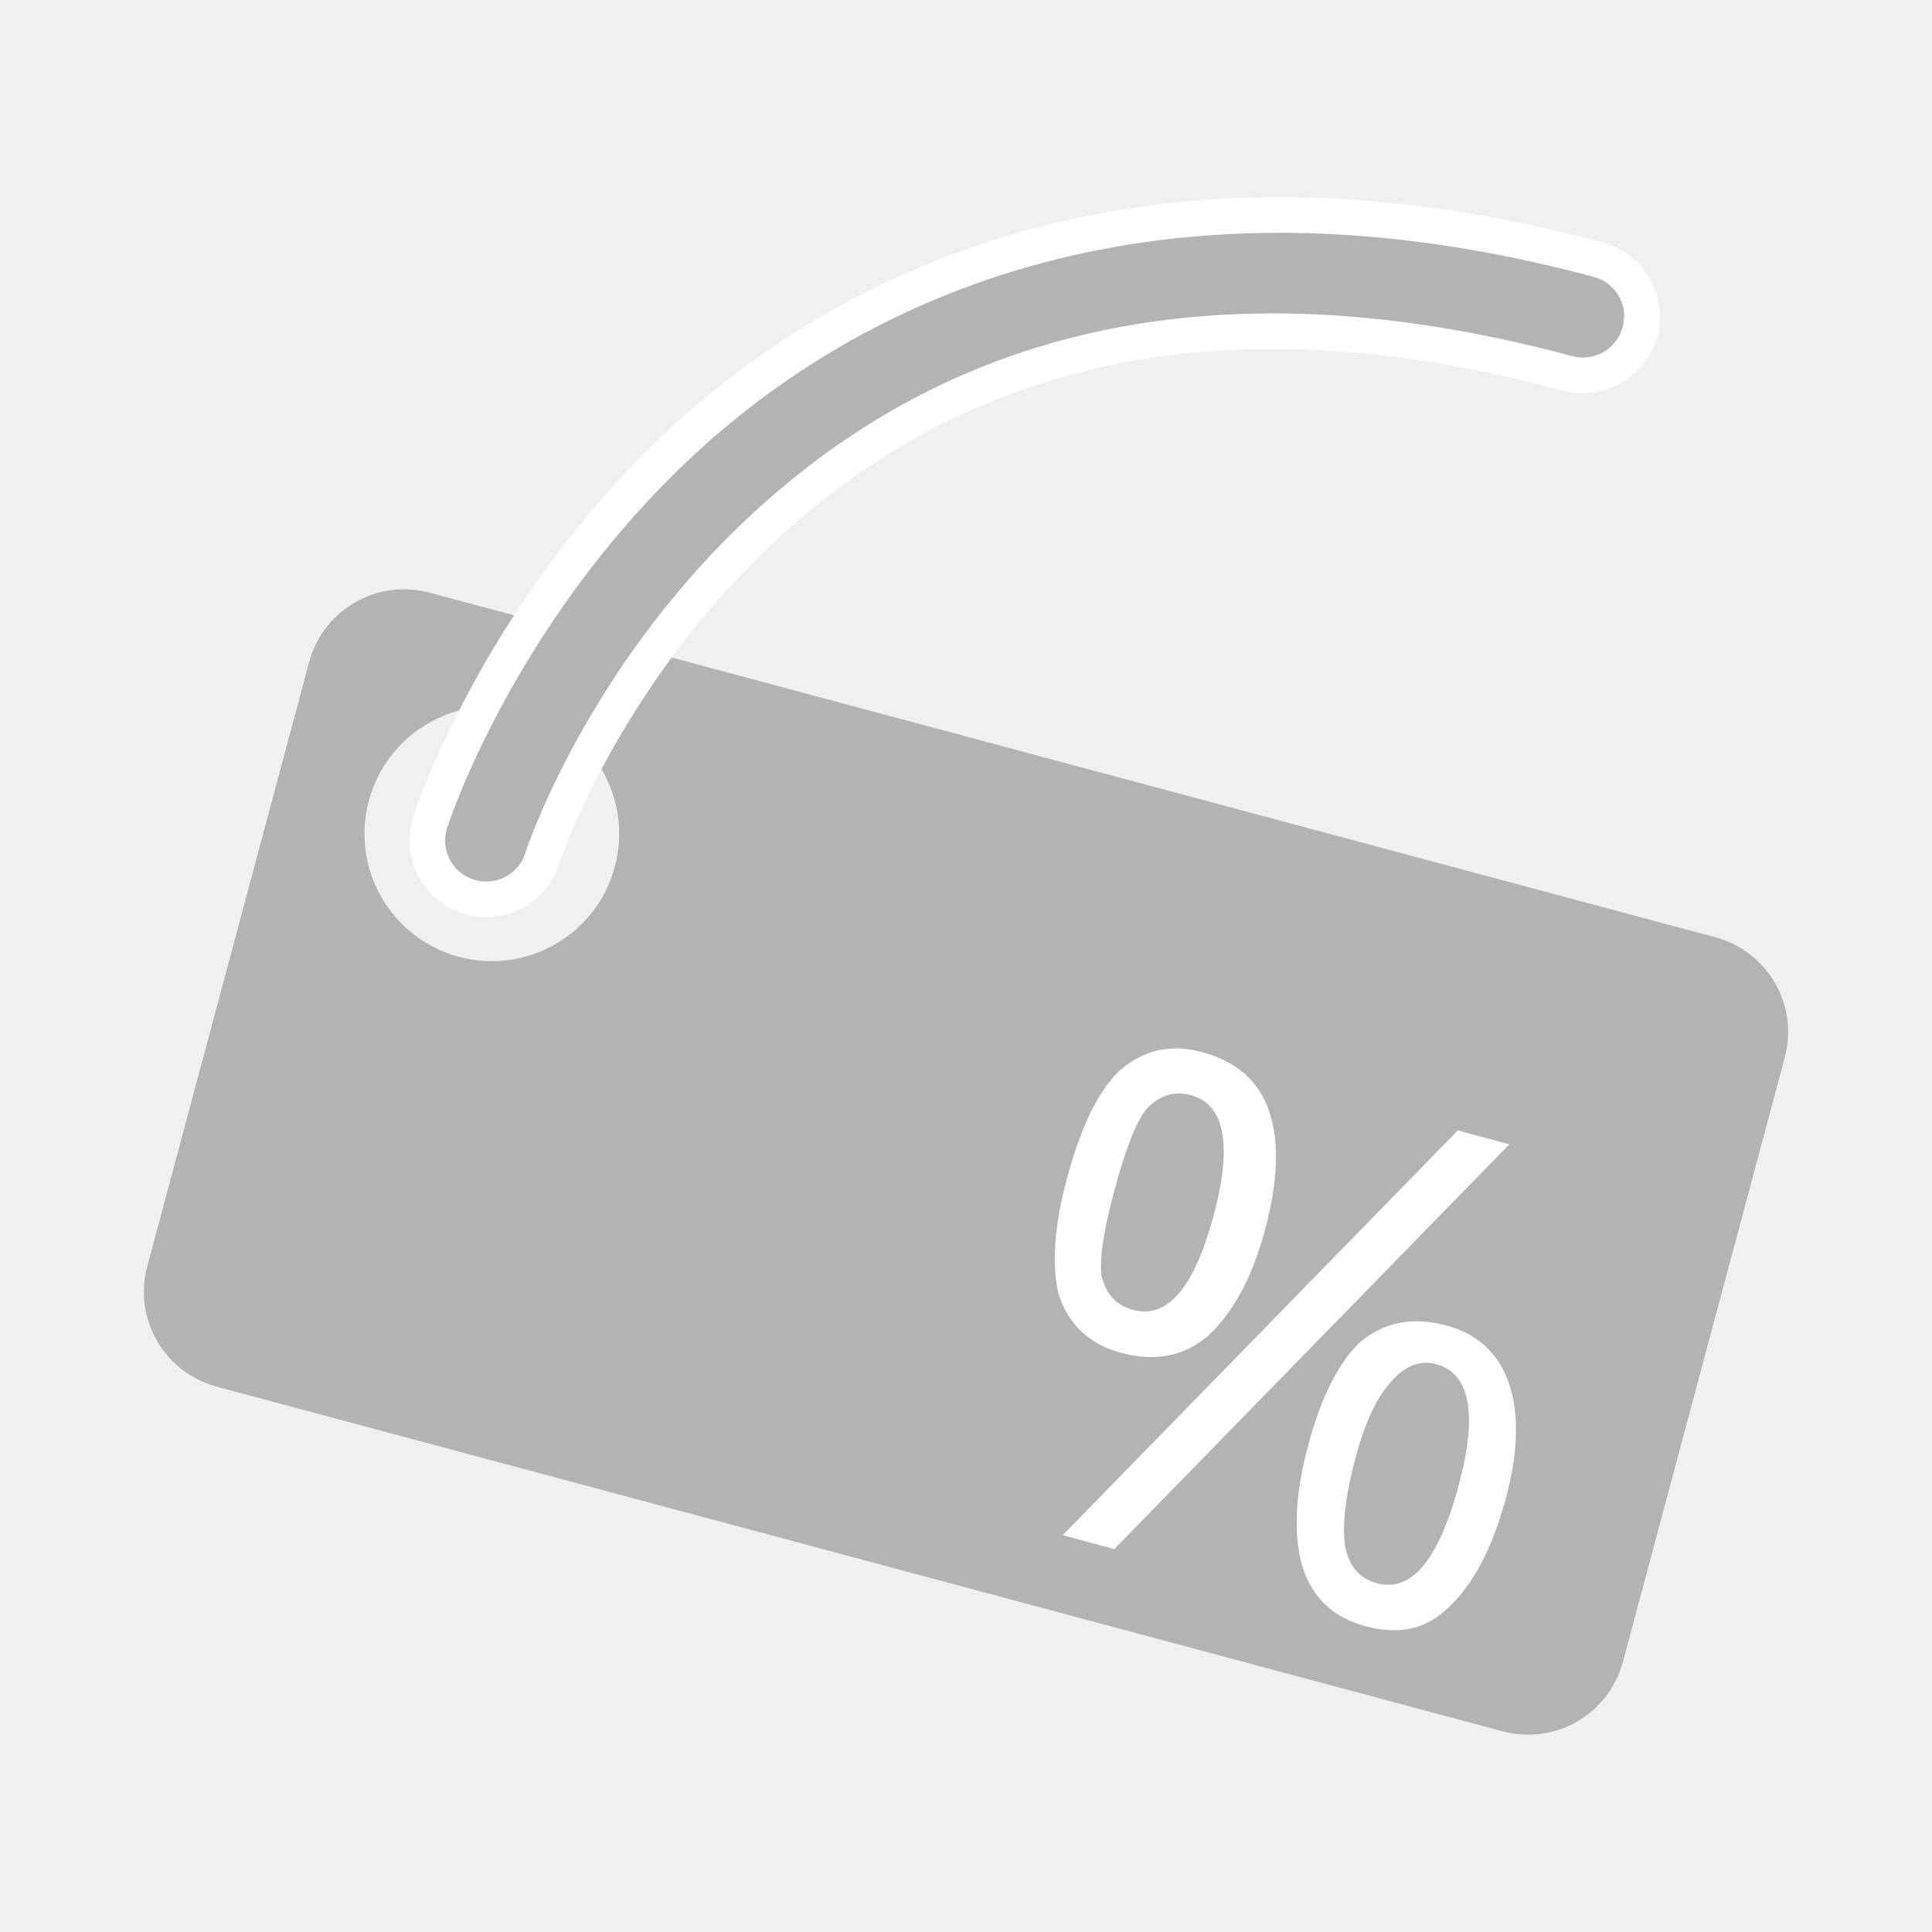
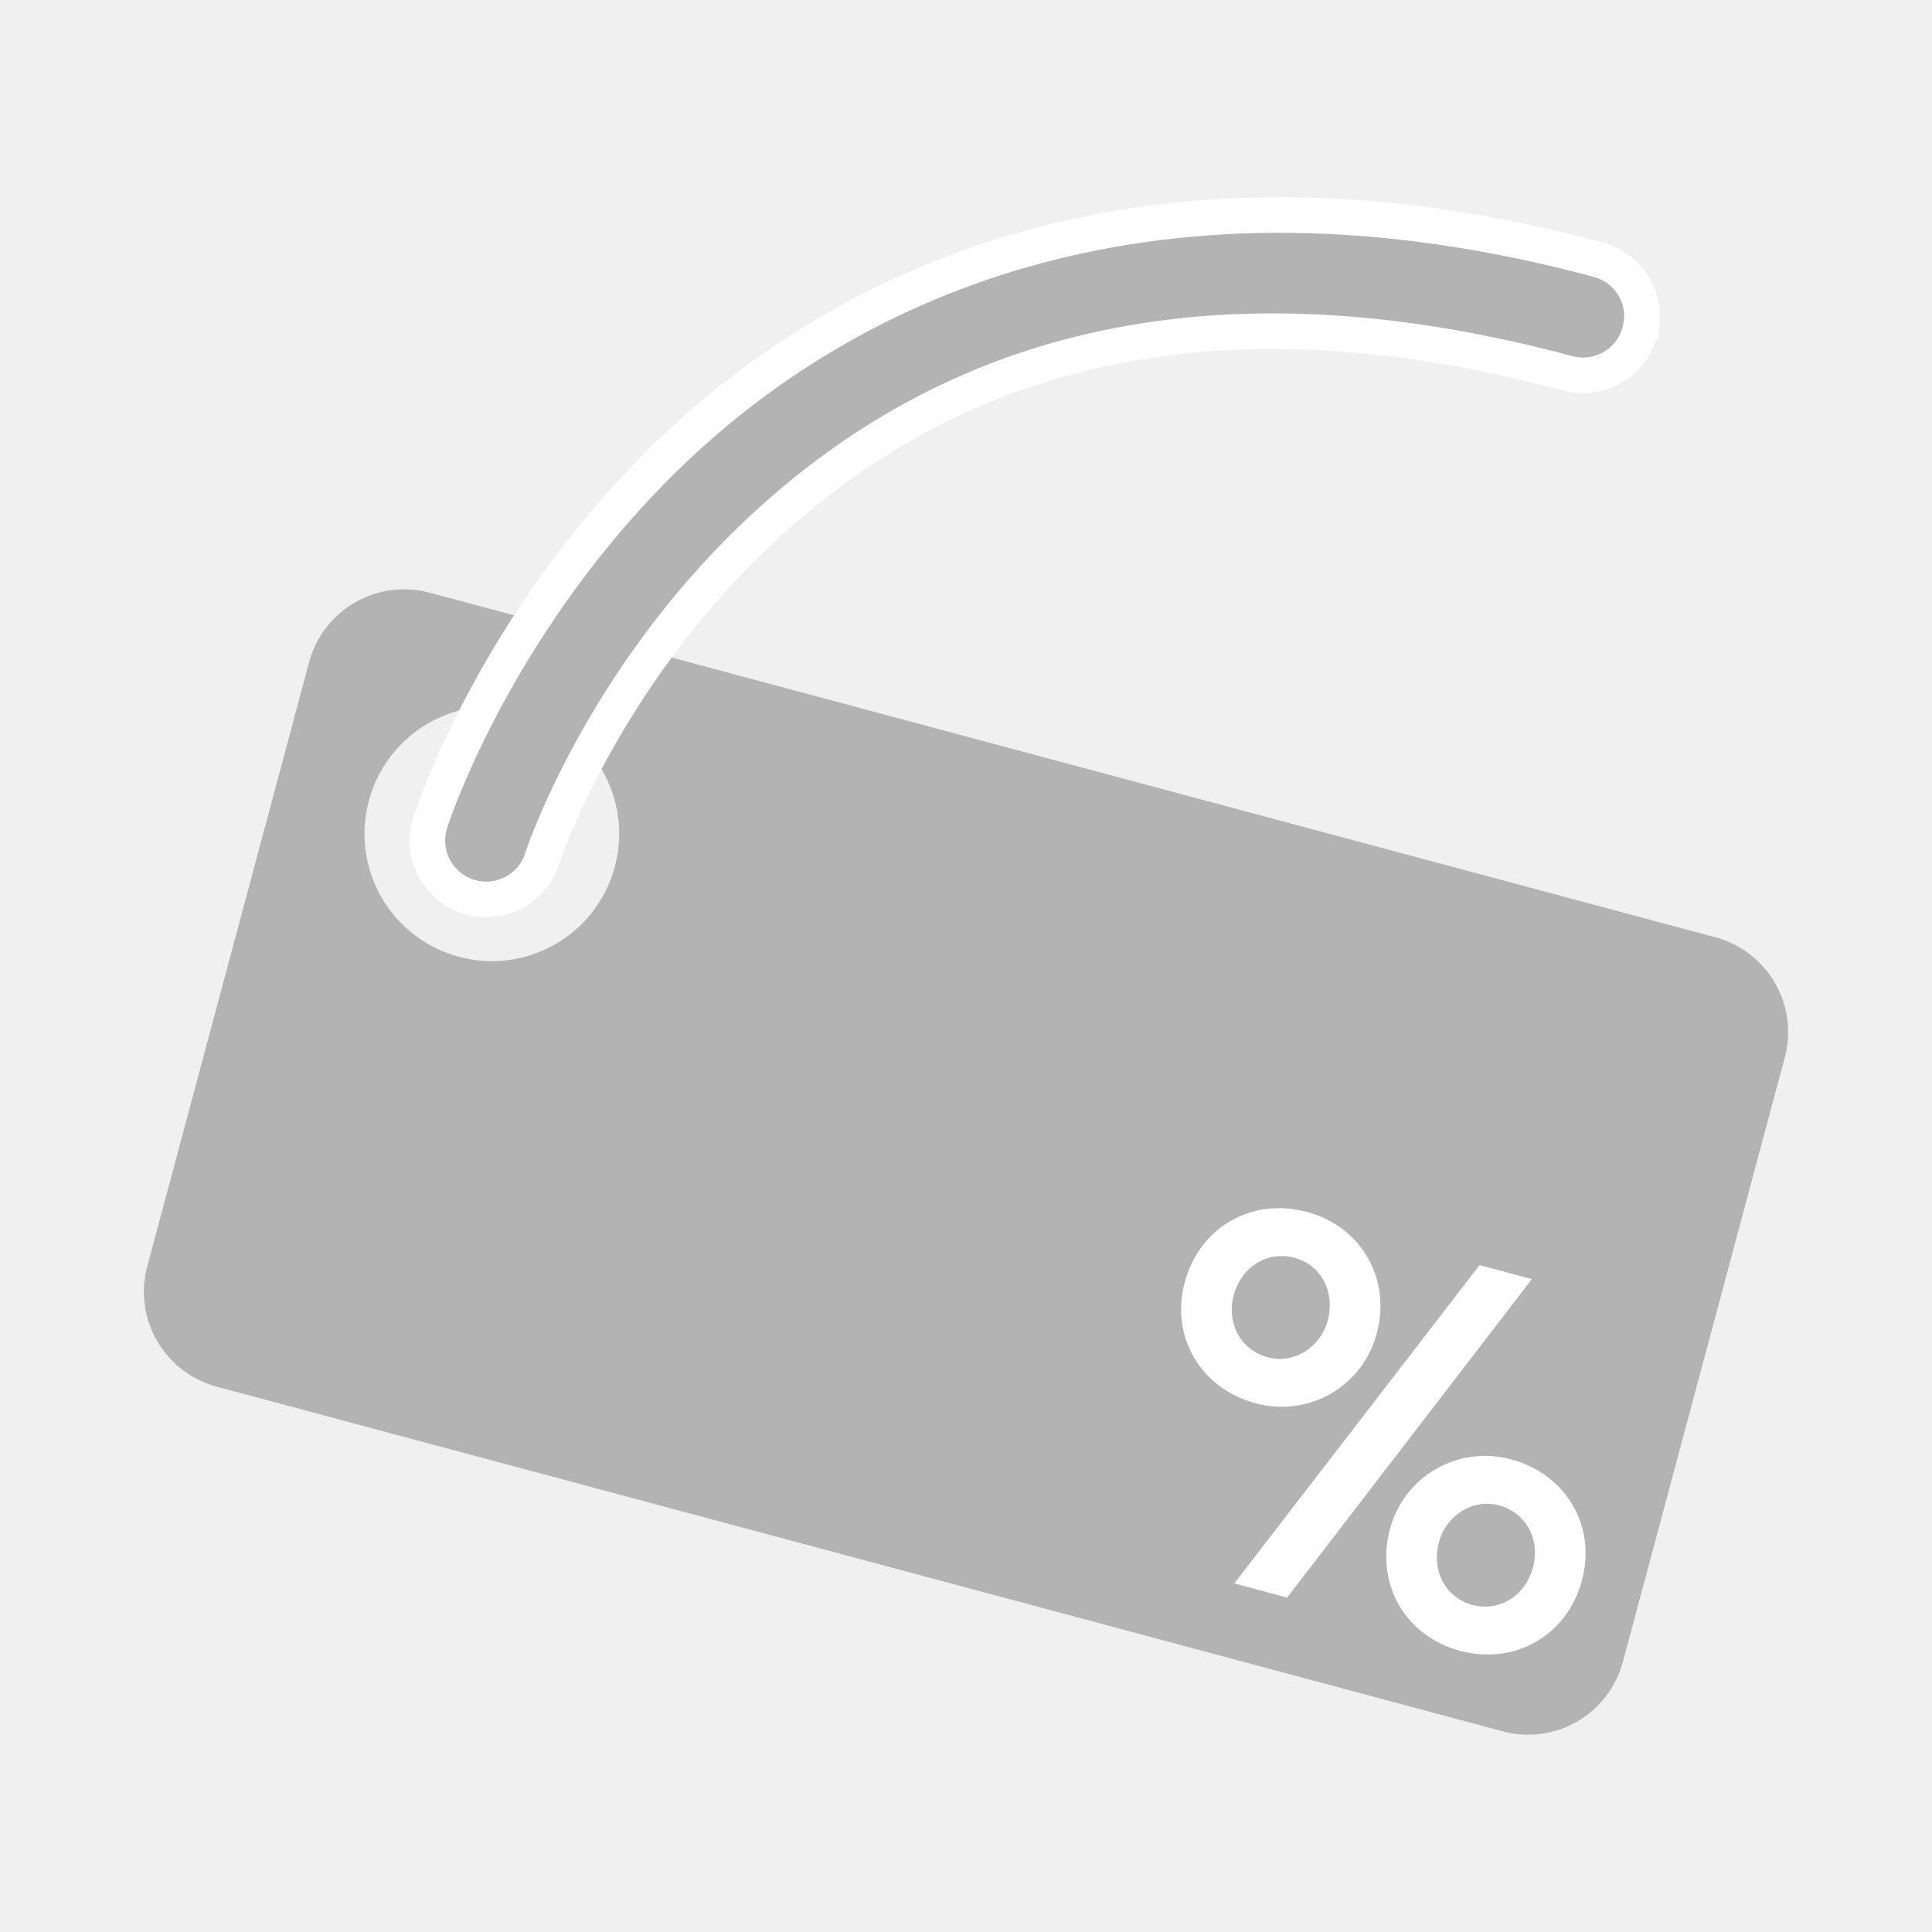
<svg xmlns="http://www.w3.org/2000/svg" width="32" height="32" viewBox="0 0 8.467 8.467" version="1.1" id="svg24">
  <defs id="defs18" />
  <g id="layer1" transform="translate(0,-288.5333)">
    <g id="g1446" transform="matrix(1.247788,0,0,1.247788,0.4312416,-71.19323)" style="stroke:#b3b3b3">
      <g transform="matrix(-0.8014184,0,0,0.8014184,6.439737,57.05557)" id="layer1-0">
        <g transform="translate(0.05913521,-0.01948034)" id="g823">
          <path style="opacity:1;fill:#b3b3b3;fill-opacity:1;stroke:none;stroke-width:0.794;stroke-linecap:round;stroke-linejoin:round;stroke-miterlimit:4;stroke-dasharray:none;stroke-dashoffset:0;stroke-opacity:1" d="m 0.891,292.66 c -0.231,0.062 -0.367,0.297 -0.305,0.528 l 0.709,2.647 c 0.062,0.231 0.297,0.367 0.528,0.305 l 5.634,-1.51 c 0.231,-0.062 0.367,-0.298 0.305,-0.528 L 7.053,291.455 c -0.062,-0.231 -0.298,-0.366 -0.528,-0.305 z m 5.216,-0.993 a 0.558,0.558 0 0 1 0.684,0.395 0.558,0.558 0 0 1 -0.395,0.684 0.558,0.558 0 0 1 -0.683,-0.395 0.558,0.558 0 0 1 0.394,-0.683 z" id="rect812" />
          <path style="color:#000000;font-style:normal;font-variant:normal;font-weight:normal;font-stretch:normal;font-size:medium;line-height:normal;font-family:sans-serif;font-variant-ligatures:normal;font-variant-position:normal;font-variant-caps:normal;font-variant-numeric:normal;font-variant-alternates:normal;font-feature-settings:normal;text-indent:0;text-align:start;text-decoration:none;text-decoration-line:none;text-decoration-style:solid;text-decoration-color:#000000;letter-spacing:normal;word-spacing:normal;text-transform:none;writing-mode:lr-tb;direction:ltr;text-orientation:mixed;dominant-baseline:auto;baseline-shift:baseline;text-anchor:start;white-space:normal;shape-padding:0;clip-rule:nonzero;display:inline;overflow:visible;visibility:visible;opacity:1;isolation:auto;mix-blend-mode:normal;color-interpolation:sRGB;color-interpolation-filters:linearRGB;solid-color:#000000;solid-opacity:1;vector-effect:none;fill:#b3b3b3;fill-opacity:1;fill-rule:nonzero;stroke:#ffffff;stroke-width:0.156;stroke-linecap:round;stroke-linejoin:miter;stroke-miterlimit:4;stroke-dasharray:none;stroke-dashoffset:0;stroke-opacity:1;color-rendering:auto;image-rendering:auto;shape-rendering:auto;text-rendering:auto;enable-background:accumulate" d="m 1.213,289.96 a 0.258,0.258 0 0 0 0.327,0.228 c 1.79,-0.48 2.87,0.059 3.553,0.707 0.683,0.648 0.935,1.41 0.935,1.41 a 0.258,0.258 0 1 0 0.49,-0.16 c 0,0 -0.283,-0.882 -1.068,-1.627 -0.785,-0.744 -2.105,-1.348 -4.044,-0.828 a 0.258,0.258 0 0 0 -0.194,0.27 z" id="path817" />
        </g>
      </g>
-       <text xml:space="preserve" style="font-style:normal;font-variant:normal;font-weight:normal;font-stretch:normal;font-size:2.43px;line-height:1.25;font-family:Basetica;-inkscape-font-specification:Basetica;letter-spacing:0px;word-spacing:0px;fill:#ffffff;fill-opacity:1;stroke:none;stroke-width:0.13" x="79.439" y="282.631" id="text2021" transform="rotate(15.12011)">
-         <tspan id="tspan2019" x="79.439" y="282.631" style="fill:#ffffff;stroke-width:0.13">%</tspan>
-       </text>
+       <g aria-label="%" transform="rotate(15.12011)" style="font-style:normal;font-variant:normal;font-weight:normal;font-stretch:normal;font-size:1.812px;line-height:1.25;font-family:Basetica;-inkscape-font-specification:Basetica;letter-spacing:0px;word-spacing:0px;fill:#ffffff;fill-opacity:1;stroke:none;stroke-width:0.097" id="text2021">
+         <path d="m 80.057,281.663 c 0,0.199 0.152,0.346 0.35,0.346 0.196,0 0.348,-0.156 0.348,-0.346 0,-0.203 -0.152,-0.35 -0.348,-0.35 -0.197,0 -0.35,0.147 -0.35,0.35 z m 0.178,0 c 0,-0.105 0.074,-0.183 0.172,-0.183 0.096,0 0.17,0.078 0.17,0.183 0,0.096 -0.074,0.179 -0.17,0.179 -0.098,0 -0.172,-0.078 -0.172,-0.179 z m 0.806,-0.328 h 0.19 l -0.538,1.304 h -0.192 z m 0.636,0.976 c 0,-0.199 -0.152,-0.346 -0.35,-0.346 -0.196,0 -0.348,0.156 -0.348,0.346 0,0.203 0.152,0.35 0.348,0.35 0.197,0 0.35,-0.147 0.35,-0.35 z m -0.178,0 c 0,0.105 -0.074,0.183 -0.172,0.183 -0.096,0 -0.17,-0.078 -0.17,-0.183 0,-0.096 0.074,-0.179 0.17,-0.179 0.098,0 0.172,0.078 0.172,0.179 z" style="fill:#ffffff;stroke-width:0.097" id="path824" />
+       </g>
    </g>
  </g>
</svg>
